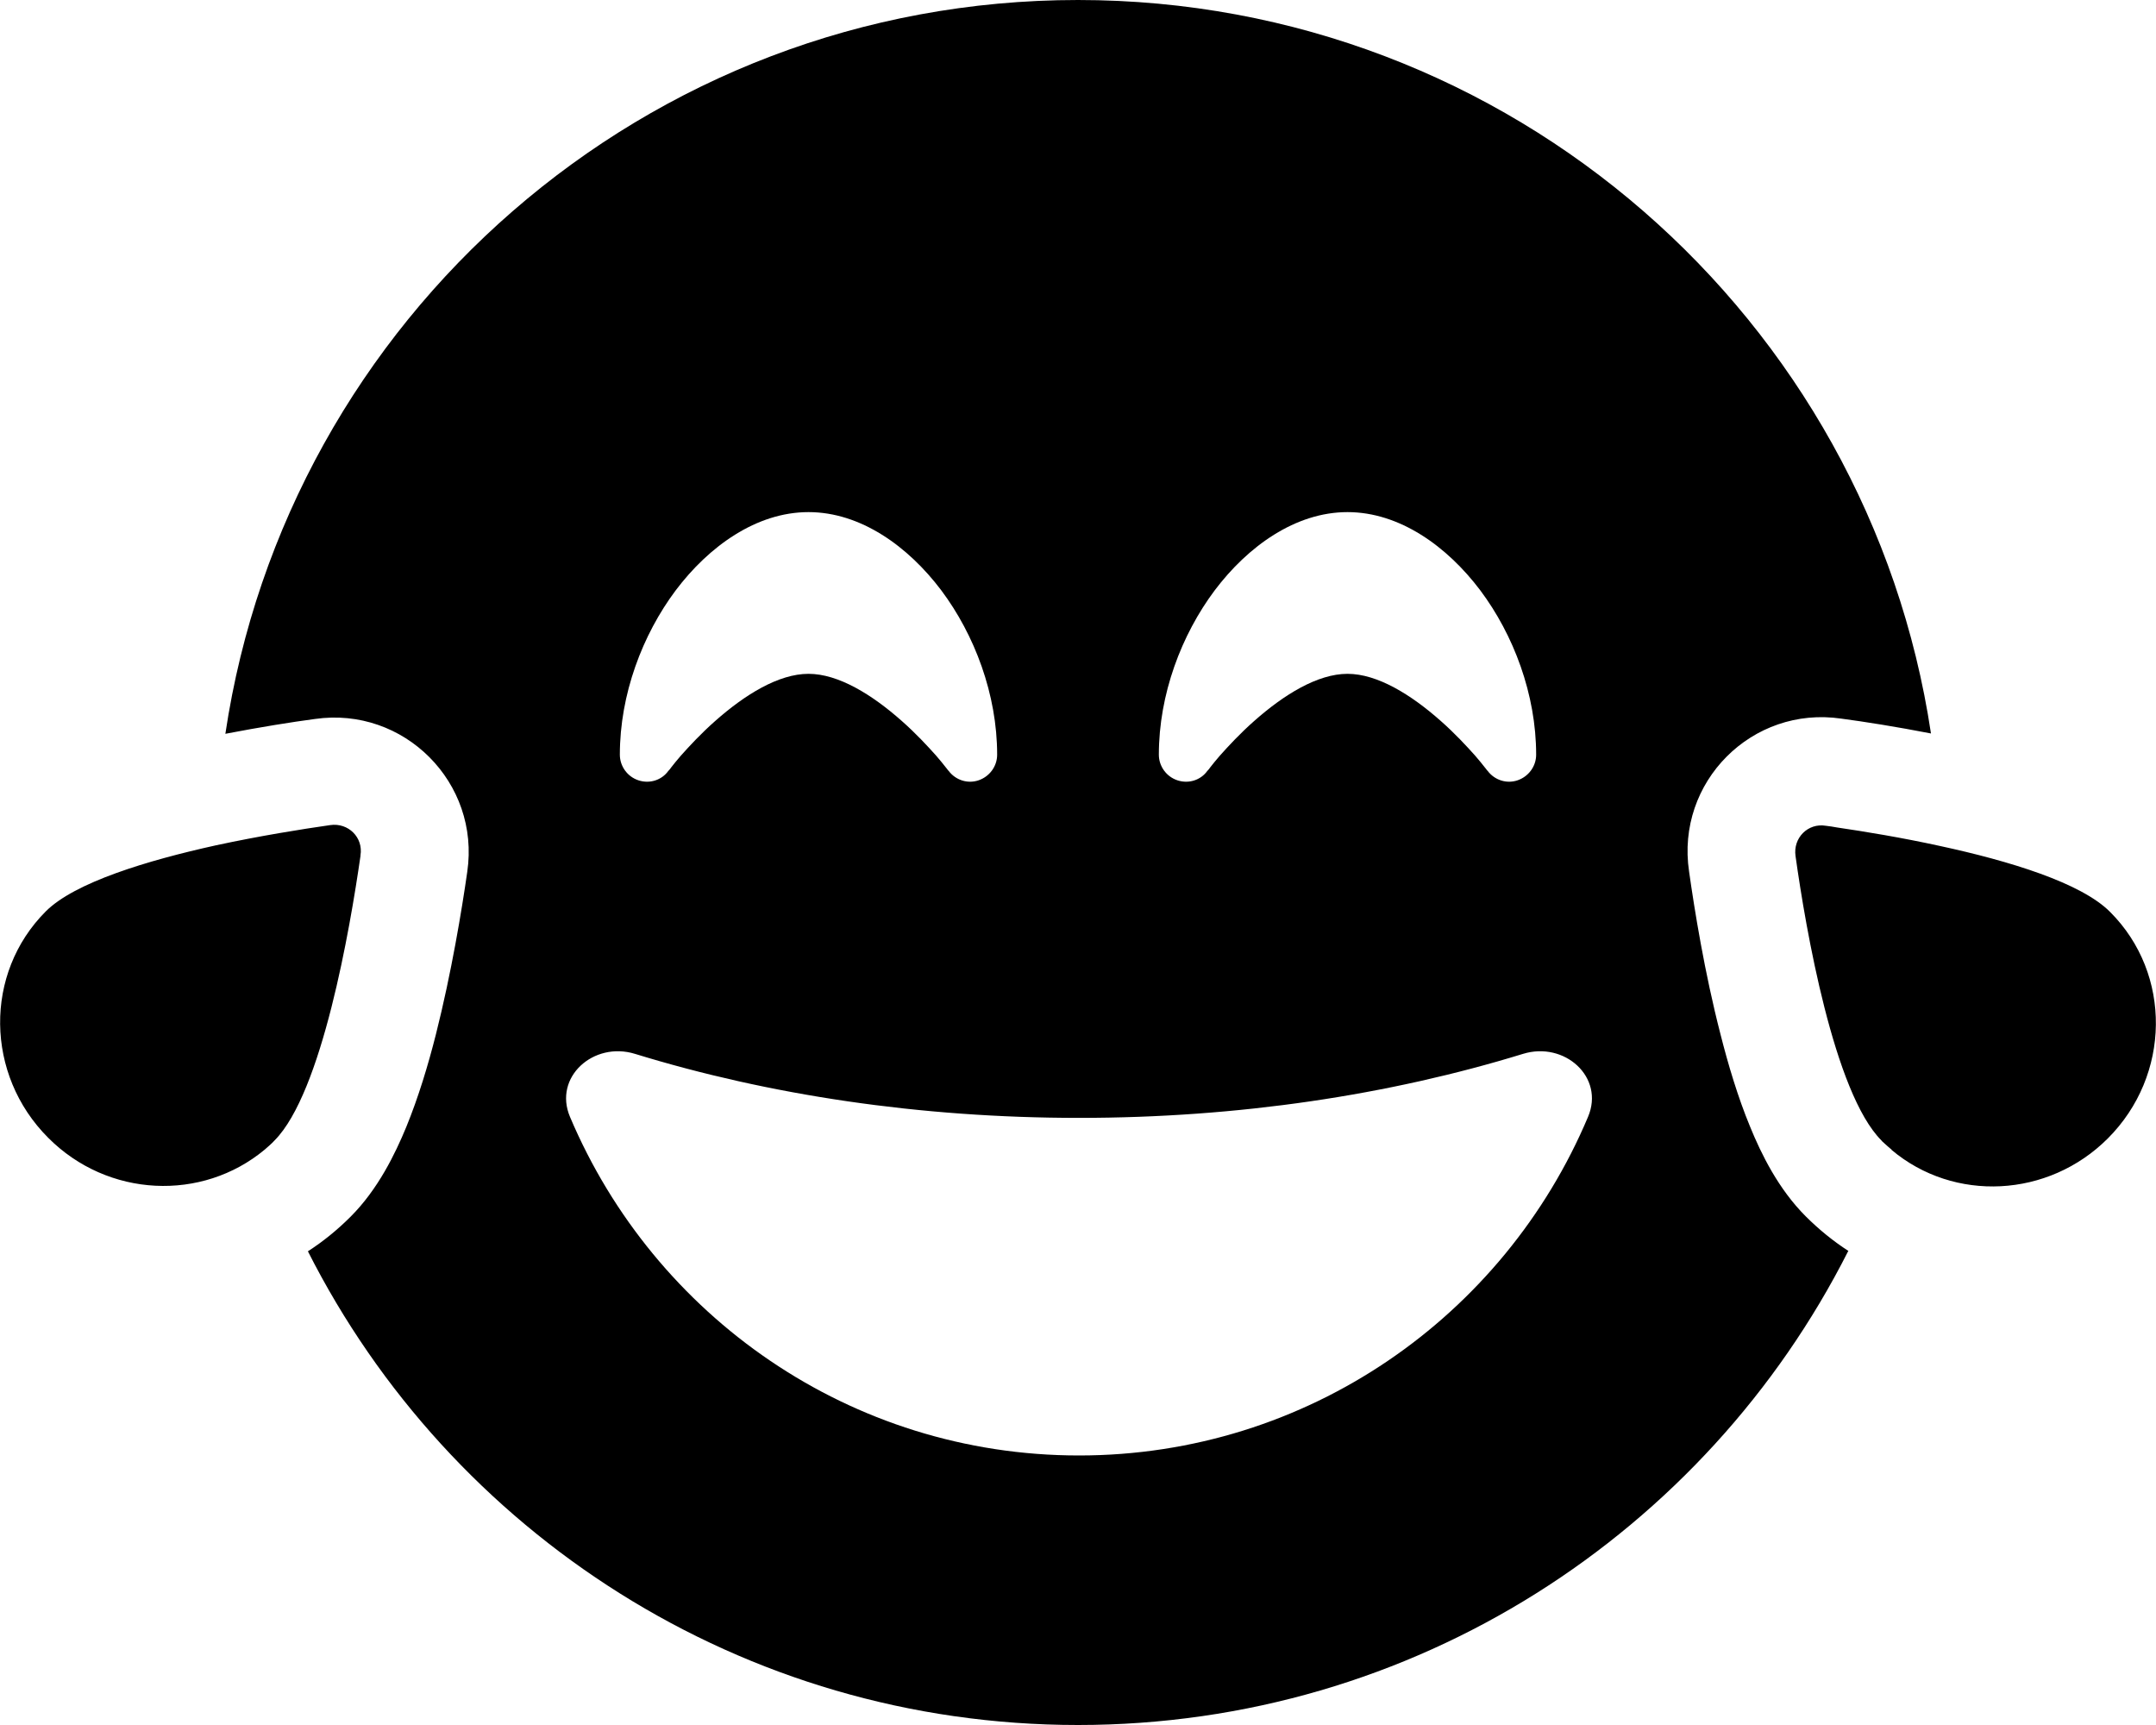
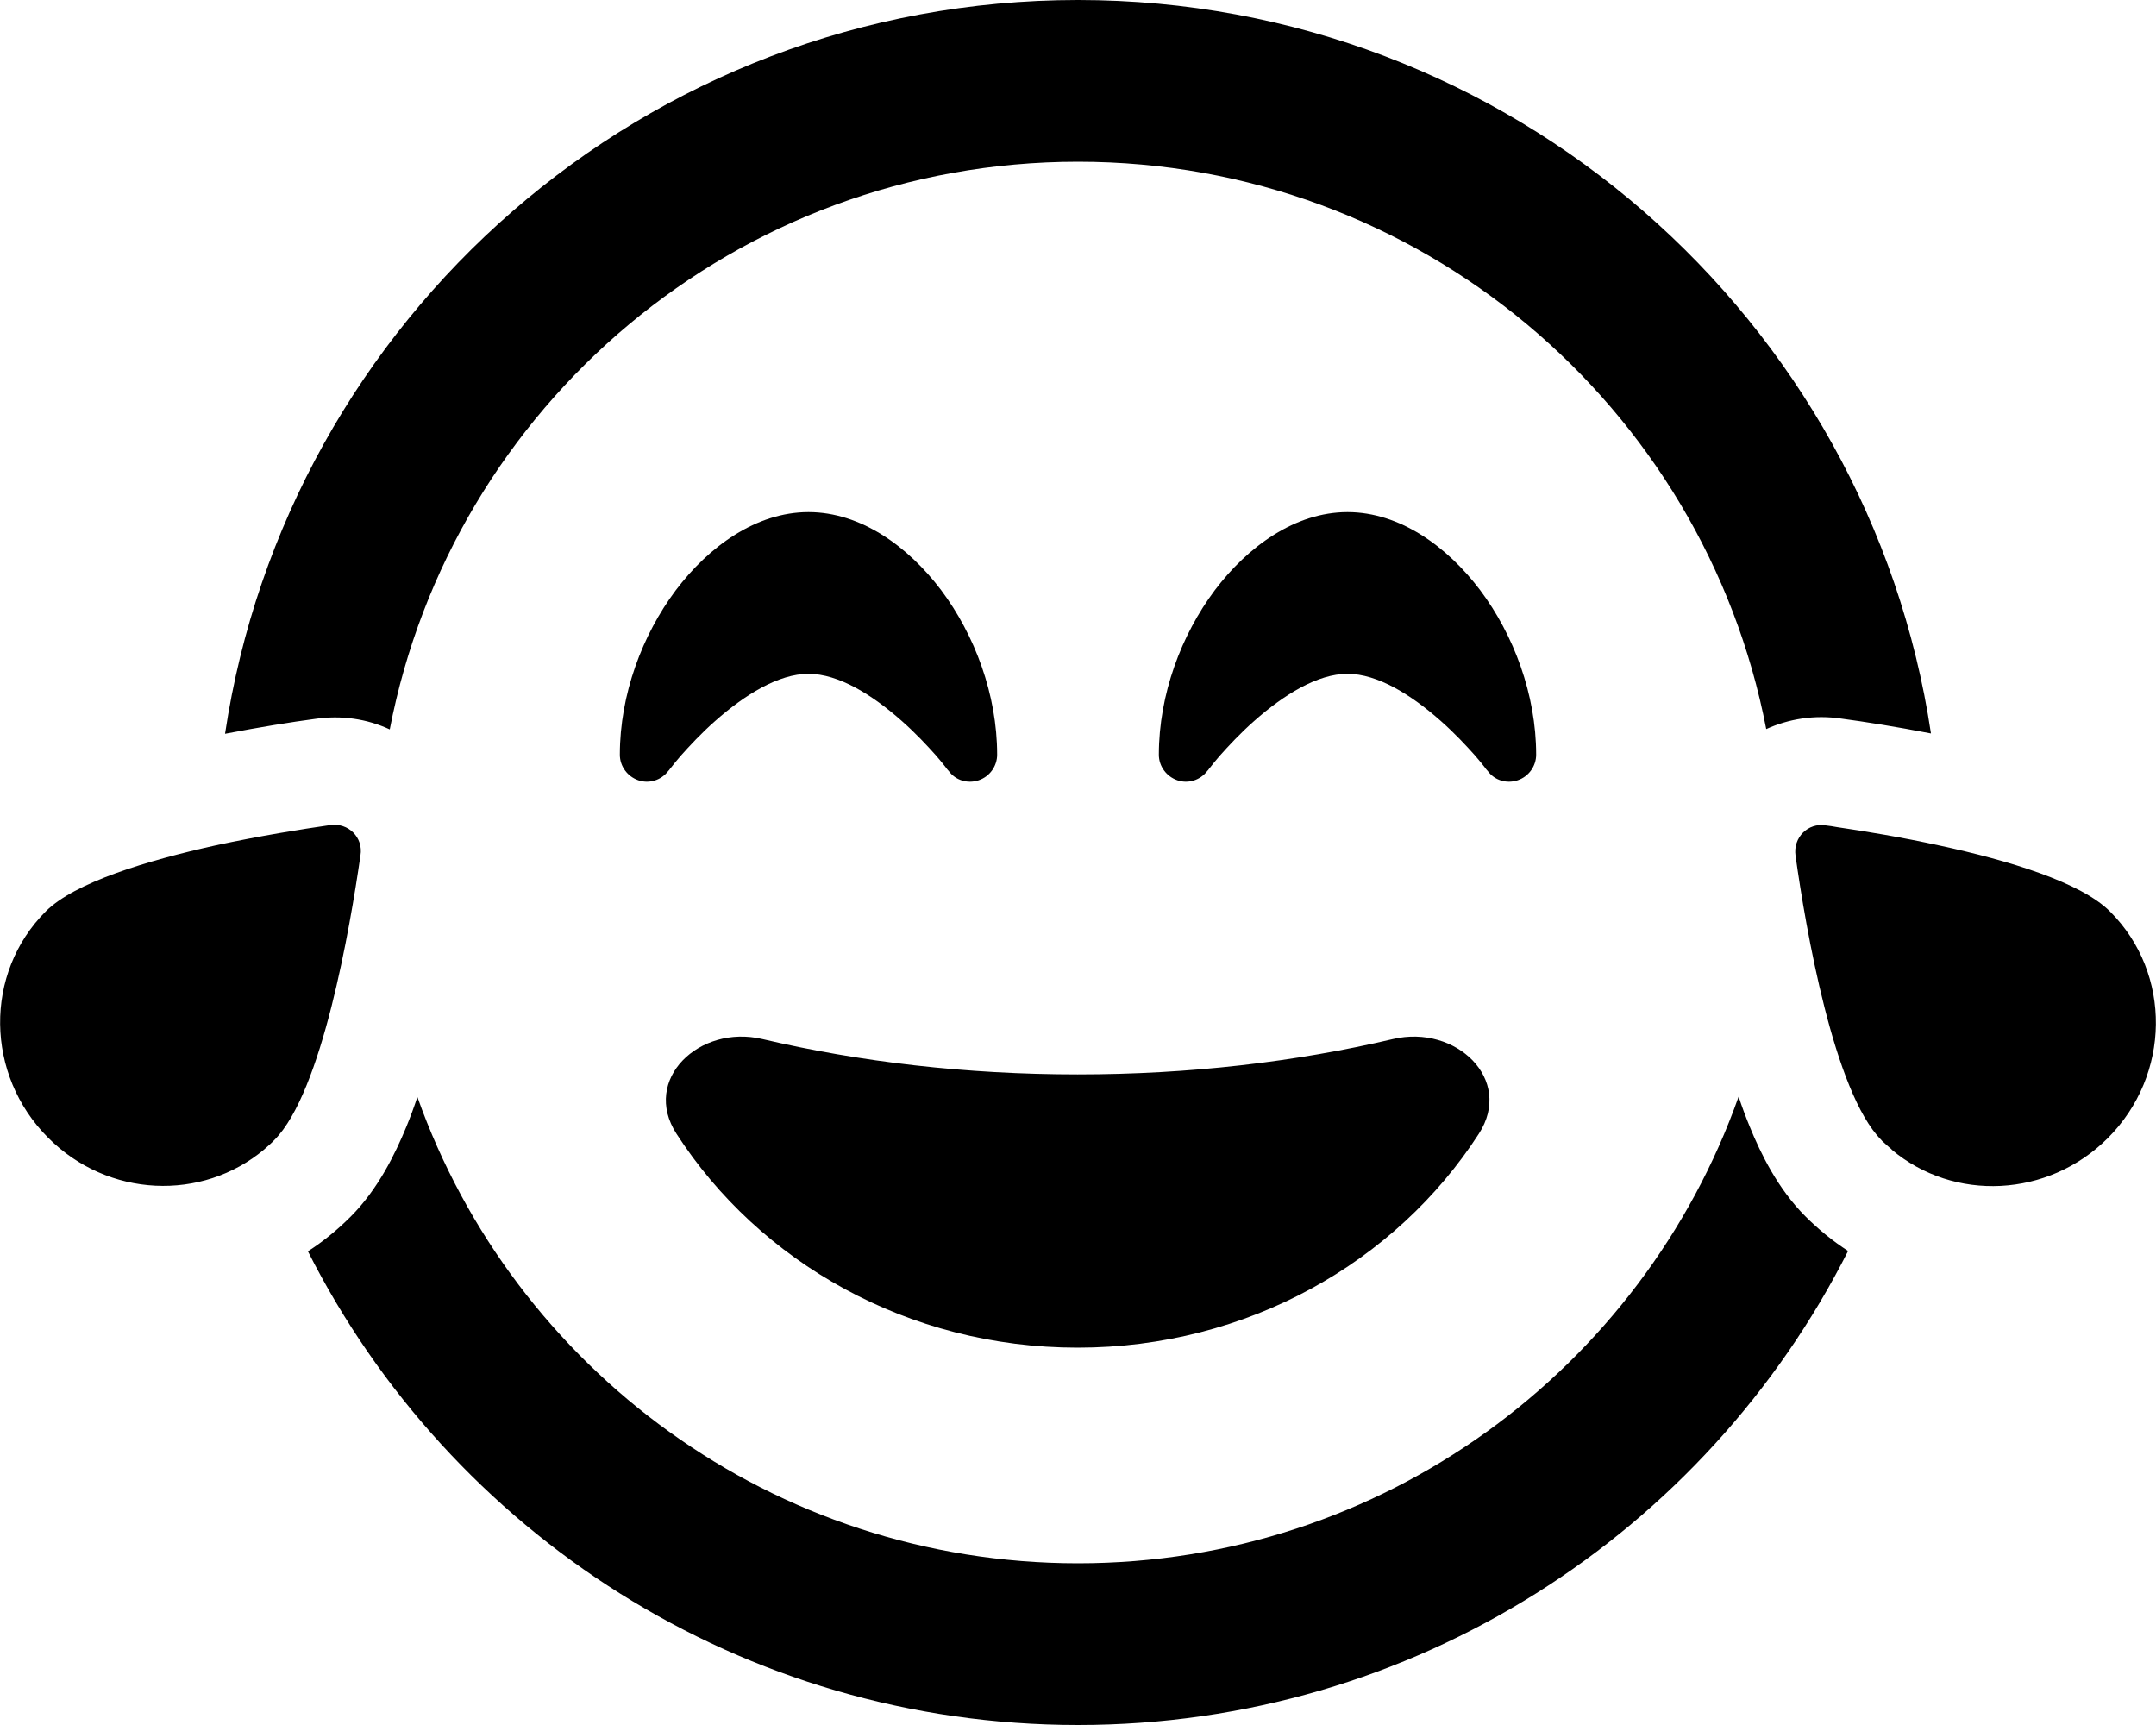
<svg xmlns="http://www.w3.org/2000/svg" viewBox="0 0 640 512">
-   <path d="M548.6 371.4C506.4 454.8 419.9 512 320 512s-186.4-57.2-228.6-140.6c4.5-2.9 8.7-6.3 12.7-10.3c8.1-8.1 13.2-18.6 16.5-26.6c3.6-8.8 6.5-18.4 8.8-27.5c4.6-18.2 7.7-37 9.3-48.2c3.9-26.5-18.8-49.2-45.2-45.4c-6.8 .9-16.2 2.4-26.6 4.4C85.3 94.5 191.6 0 320 0S554.7 94.5 573.2 217.7c-10.3-2-19.8-3.5-26.6-4.4c-26.5-3.9-49.2 18.8-45.2 45.4c1.6 11.3 4.6 30 9.3 48.2c2.3 9.1 5.2 18.8 8.8 27.5c3.3 8.1 8.4 18.5 16.5 26.6c3.9 3.9 8.2 7.4 12.7 10.3zM107 254.1c-3.1 21.5-11.4 70.2-25.5 84.4c-.9 1-1.9 1.8-2.9 2.7C60 356.7 32 355.5 14.3 337.7c-18.7-18.7-19.1-48.8-.7-67.2c8.6-8.6 30.1-15.1 50.5-19.6c13-2.8 25.5-4.8 33.9-6c5.4-.8 9.9 3.7 9 9zm454.5 87.1c-.8-.6-1.5-1.3-2.3-2c-.2-.2-.5-.4-.7-.7c-14.1-14.1-22.5-62.9-25.5-84.4c-.8-5.4 3.7-9.9 9-9c1 .1 2.2 .3 3.3 .5c8.2 1.2 19.2 3 30.6 5.5c20.4 4.4 41.9 10.9 50.5 19.6c18.4 18.4 18 48.5-.7 67.2c-17.7 17.7-45.7 19-64.2 3.4zm-90.1-9.7c5-11.8-7-22.5-19.3-18.7c-39.7 12.2-84.5 19-131.8 19s-92.1-6.8-131.8-19c-12.3-3.8-24.3 6.9-19.3 18.7c25 59.1 83.2 100.5 151.1 100.5s126.2-41.4 151.1-100.5zM281.6 228.8l0 0 0 0 0 0c2.1 2.8 5.7 3.9 8.9 2.8s5.5-4.1 5.5-7.6c0-17.9-6.7-35.6-16.6-48.8c-9.8-13-23.9-23.2-39.4-23.2s-29.6 10.2-39.4 23.2C190.7 188.4 184 206.1 184 224c0 3.4 2.2 6.5 5.5 7.6s6.9 0 8.9-2.8l0 0 0 0 0 0 .2-.2c.2-.2 .4-.5 .7-.9c.6-.8 1.6-2 2.8-3.4c2.5-2.8 6-6.6 10.2-10.3c8.8-7.8 18.8-14 27.7-14s18.9 6.2 27.7 14c4.2 3.7 7.7 7.5 10.2 10.3c1.2 1.4 2.2 2.6 2.8 3.4c.3 .4 .6 .7 .7 .9l.2 .2 0 0zm160 0l0 0 0 0c2.1 2.8 5.7 3.9 8.9 2.8s5.5-4.1 5.5-7.6c0-17.9-6.7-35.6-16.6-48.8c-9.8-13-23.9-23.2-39.4-23.2s-29.6 10.2-39.4 23.2C350.7 188.4 344 206.1 344 224c0 3.4 2.2 6.5 5.5 7.6s6.9 0 8.9-2.8l0 0 0 0 0 0 .2-.2c.2-.2 .4-.5 .7-.9c.6-.8 1.6-2 2.8-3.4c2.5-2.8 6-6.6 10.2-10.3c8.8-7.8 18.8-14 27.7-14s18.9 6.2 27.7 14c4.2 3.7 7.7 7.5 10.2 10.3c1.2 1.4 2.2 2.6 2.8 3.4c.3 .4 .6 .7 .7 .9l.2 .2 0 0 0 0z" />
+   <path d="M516.1 325.5c1 3 2.1 6 3.3 8.9c3.3 8.1 8.4 18.5 16.5 26.6c3.9 3.9 8.2 7.4 12.7 10.3C506.4 454.8 419.9 512 320 512s-186.4-57.2-228.6-140.6c4.5-2.9 8.7-6.3 12.7-10.3c8.1-8.1 13.2-18.6 16.5-26.6c1.2-2.9 2.3-5.9 3.3-8.9C152.5 406.2 229.5 464 320 464s167.5-57.8 196.1-138.5zM320 48c-101.4 0-185.8 72.5-204.3 168.5c-6.7-3.1-14.3-4.3-22.3-3.1c-6.8 .9-16.2 2.4-26.6 4.4C85.3 94.5 191.6 0 320 0S554.7 94.5 573.2 217.7c-10.3-2-19.8-3.5-26.6-4.4c-8-1.2-15.7 .1-22.3 3.1C505.8 120.5 421.4 48 320 48zM78.5 341.1C60 356.7 32 355.5 14.3 337.7c-18.7-18.7-19.1-48.8-.7-67.2c8.6-8.6 30.1-15.1 50.5-19.6c13-2.8 25.5-4.8 33.9-6c5.4-.8 9.9 3.7 9 9c-3.1 21.5-11.4 70.2-25.5 84.4c-.9 1-1.9 1.8-2.9 2.7zm483 0c-.8-.6-1.5-1.3-2.3-2c-.2-.2-.5-.4-.7-.7c-14.1-14.1-22.5-62.9-25.5-84.4c-.8-5.4 3.7-9.9 9-9c1 .1 2.2 .3 3.3 .5c8.2 1.2 19.2 3 30.6 5.5c20.4 4.4 41.9 10.9 50.5 19.6c18.4 18.4 18 48.5-.7 67.2c-17.7 17.7-45.7 19-64.2 3.4zM439 336.5C414.4 374.6 370.3 400 319.9 400s-94.5-25.4-119.1-63.5c-10.4-16.1 6.8-32.5 25.5-28.1c28.9 6.8 60.5 10.5 93.6 10.5s64.7-3.7 93.6-10.5c18.7-4.4 35.9 12 25.5 28.1zM281.6 228.8l0 0-.2-.2c-.2-.2-.4-.5-.7-.9c-.6-.8-1.6-2-2.8-3.4c-2.5-2.8-6-6.6-10.2-10.3c-8.8-7.8-18.8-14-27.7-14s-18.9 6.2-27.7 14c-4.2 3.7-7.7 7.5-10.2 10.3c-1.2 1.4-2.2 2.6-2.8 3.4c-.3 .4-.6 .7-.7 .9l-.2 .2 0 0 0 0 0 0c-2.1 2.8-5.7 3.9-8.9 2.8s-5.5-4.1-5.5-7.6c0-17.9 6.7-35.6 16.6-48.8c9.8-13 23.9-23.2 39.4-23.2s29.6 10.2 39.4 23.2c9.9 13.2 16.6 30.9 16.6 48.8c0 3.4-2.2 6.5-5.5 7.6s-6.9 0-8.9-2.8l0 0 0 0 0 0zm160 0l0 0 0 0-.2-.2c-.2-.2-.4-.5-.7-.9c-.6-.8-1.6-2-2.8-3.4c-2.5-2.8-6-6.6-10.2-10.3c-8.8-7.8-18.8-14-27.7-14s-18.9 6.2-27.7 14c-4.2 3.7-7.7 7.5-10.2 10.3c-1.2 1.4-2.2 2.6-2.8 3.4c-.3 .4-.6 .7-.7 .9l-.2 .2 0 0 0 0 0 0c-2.1 2.8-5.7 3.9-8.9 2.8s-5.5-4.1-5.5-7.6c0-17.9 6.7-35.6 16.6-48.8c9.8-13 23.9-23.2 39.4-23.2s29.6 10.2 39.4 23.2c9.9 13.2 16.6 30.9 16.6 48.8c0 3.4-2.2 6.5-5.5 7.6s-6.9 0-8.9-2.8l0 0 0 0z" />
</svg>
